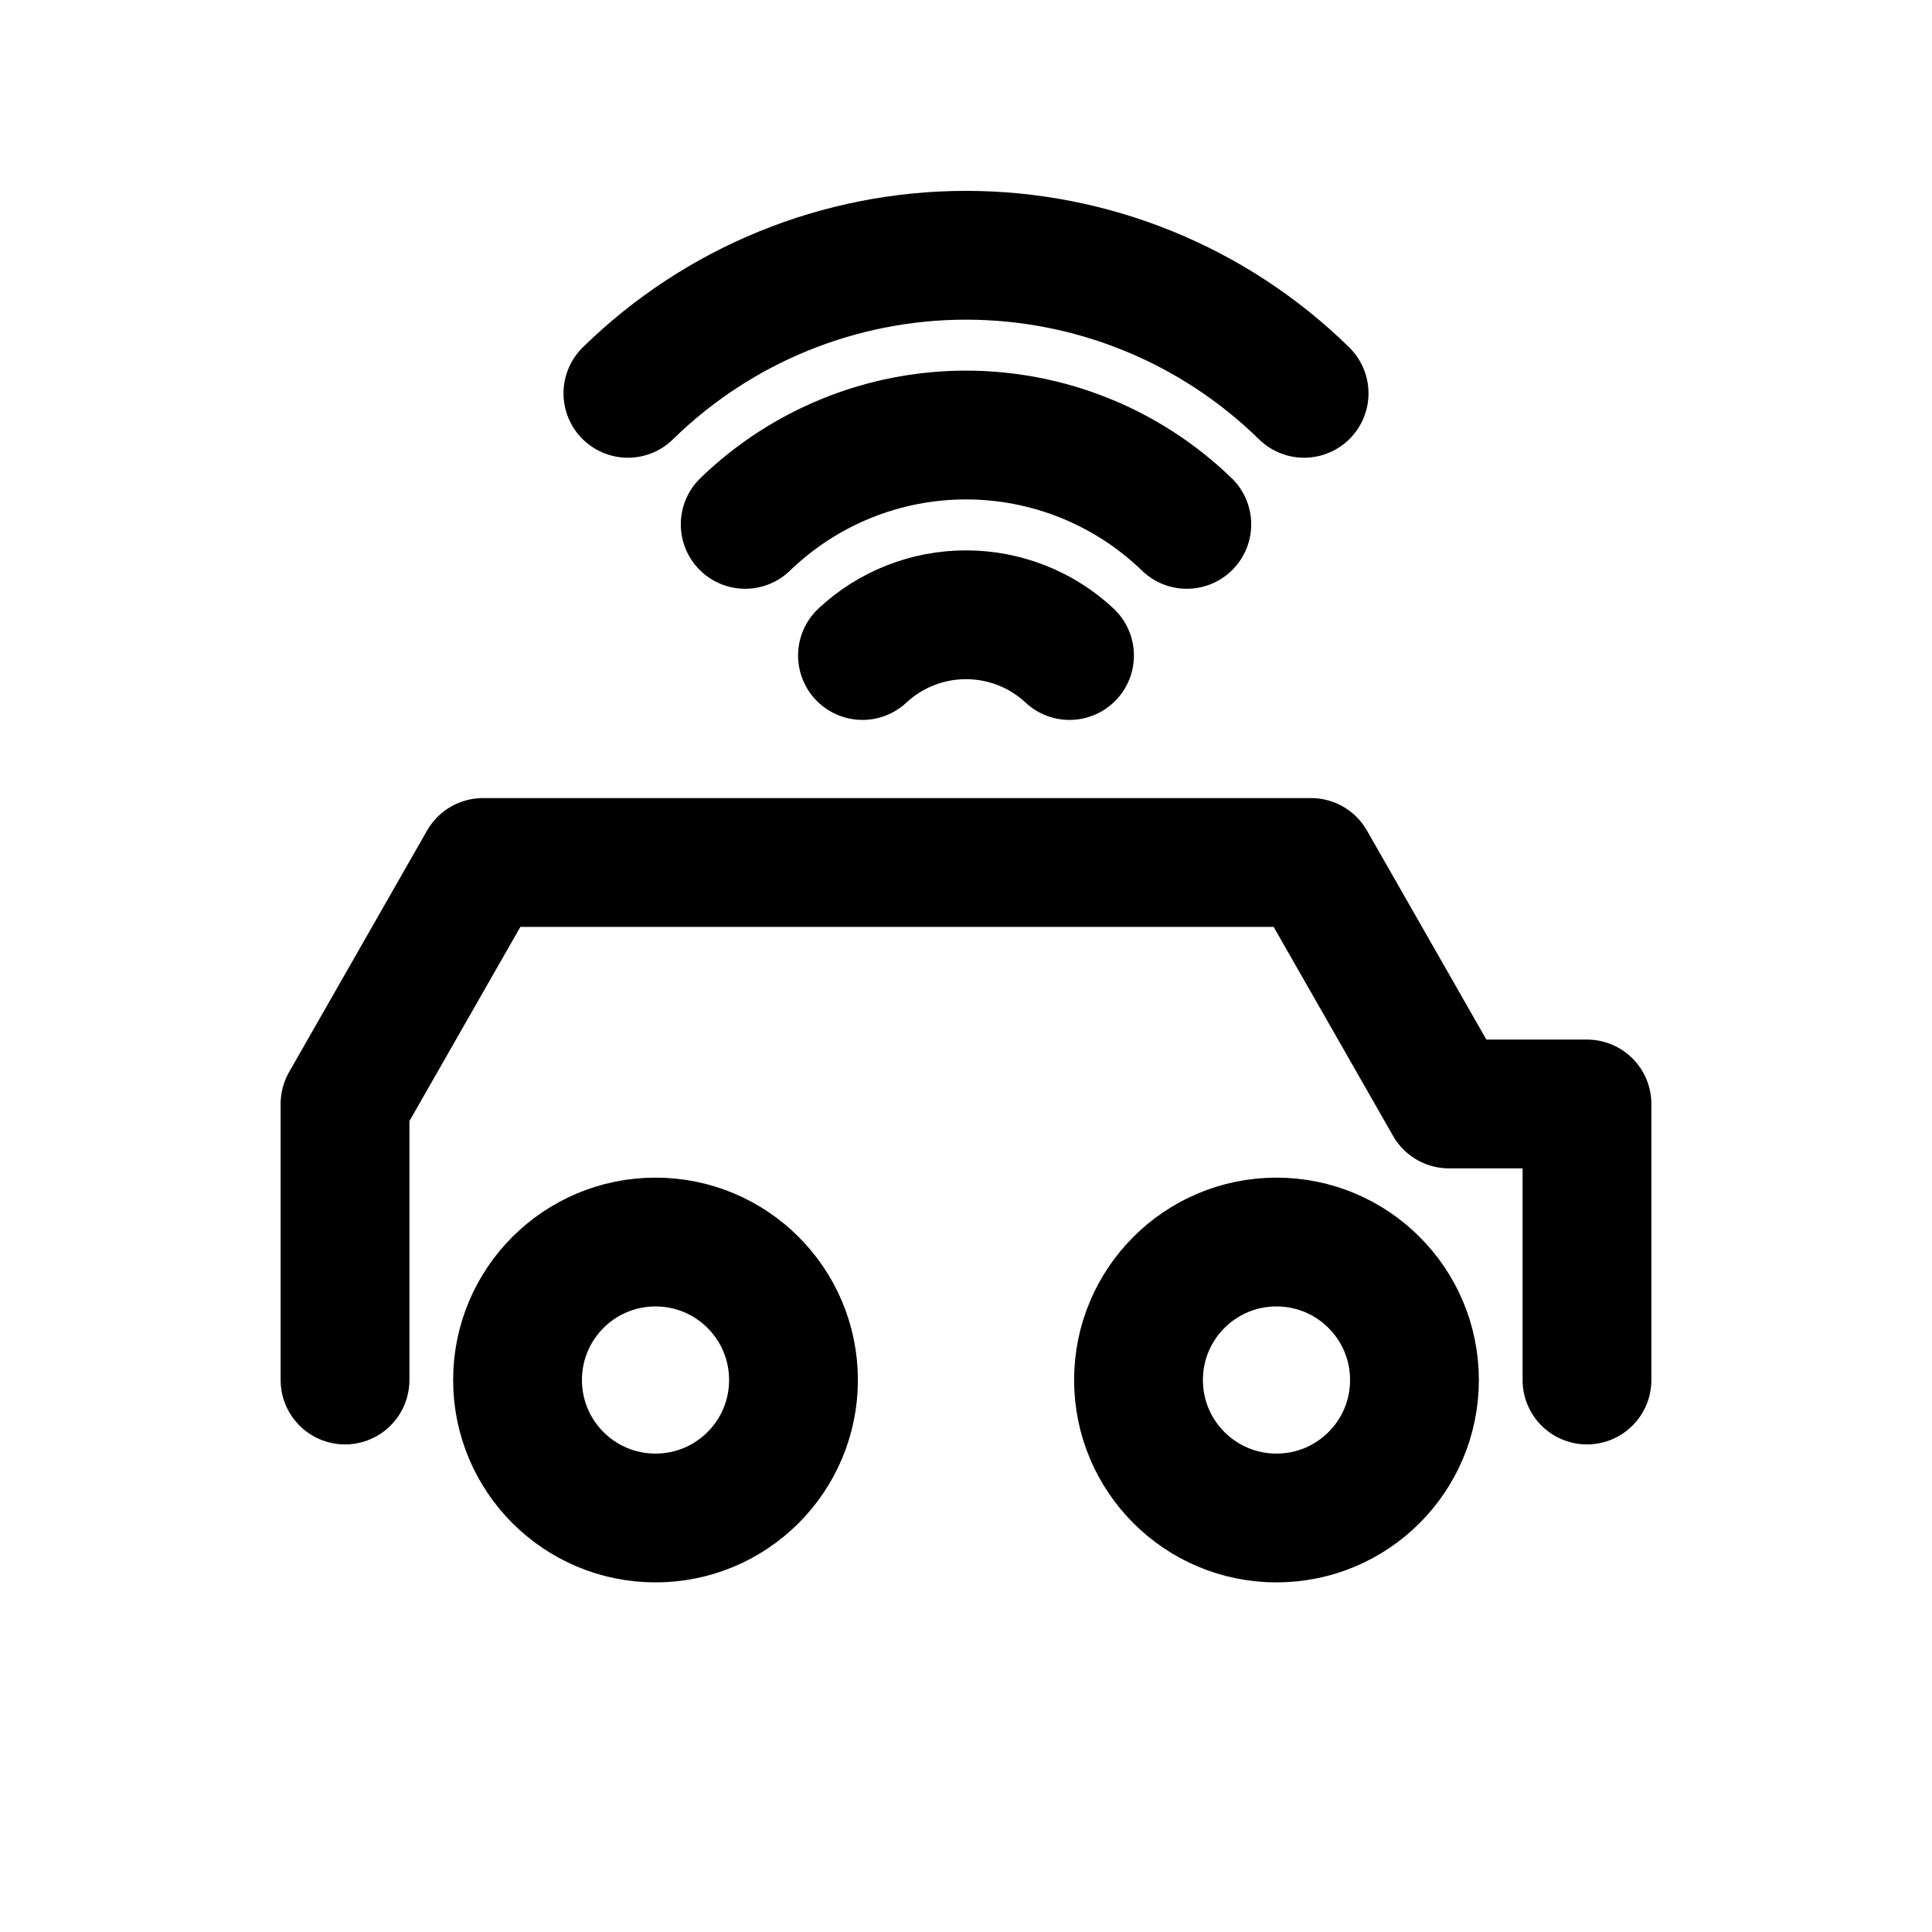
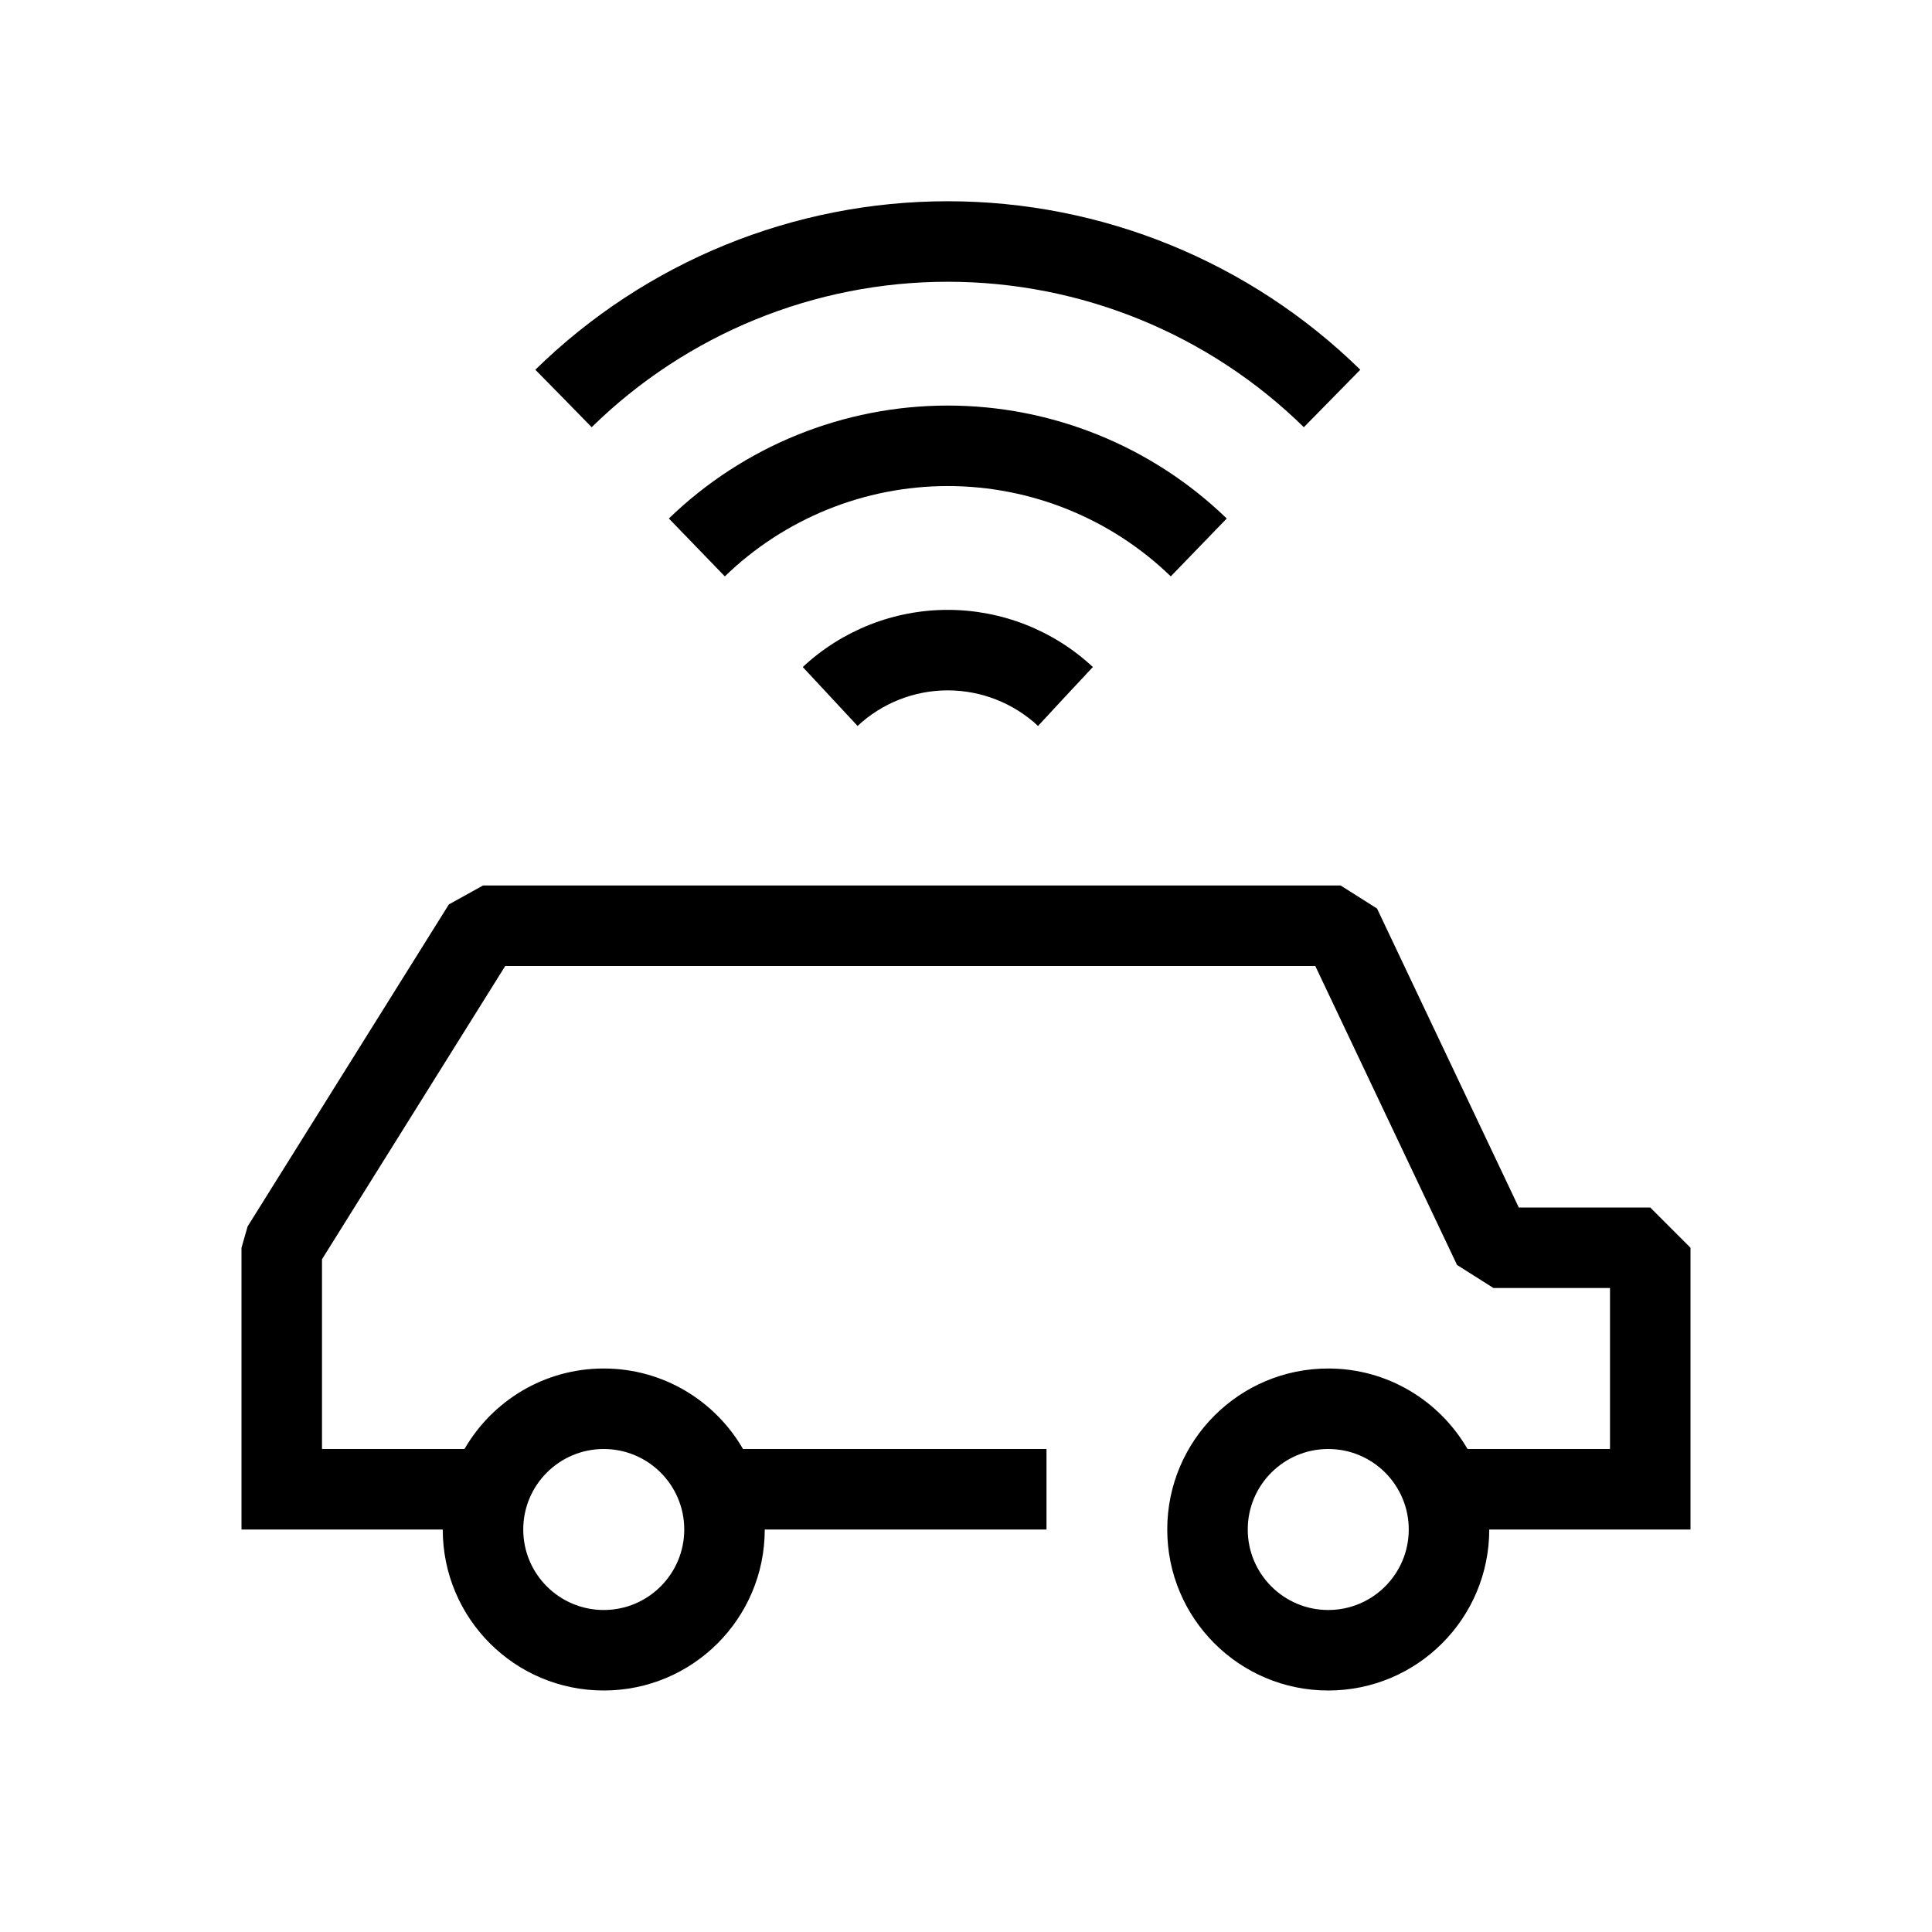
<svg xmlns="http://www.w3.org/2000/svg" width="24" height="24" viewBox="0 0 24 24" fill="none">
-   <path d="M4.286 17.143V13.714L6 10.714H16.286L18 13.714H19.714V17.143" stroke="currentColor" stroke-width="1.6" stroke-linecap="round" stroke-linejoin="round" />
-   <path d="M8.143 18.857C9.09 18.857 9.857 18.09 9.857 17.143C9.857 16.196 9.09 15.429 8.143 15.429C7.196 15.429 6.429 16.196 6.429 17.143C6.429 18.09 7.196 18.857 8.143 18.857Z" stroke="currentColor" stroke-width="1.6" stroke-linecap="round" stroke-linejoin="round" />
-   <path d="M15.857 18.857C16.804 18.857 17.571 18.09 17.571 17.143C17.571 16.196 16.804 15.429 15.857 15.429C14.91 15.429 14.143 16.196 14.143 17.143C14.143 18.09 14.91 18.857 15.857 18.857Z" stroke="currentColor" stroke-width="1.6" stroke-linecap="round" stroke-linejoin="round" />
-   <path d="M10.714 8.143C11.063 7.817 11.523 7.637 12 7.637C12.477 7.637 12.937 7.817 13.286 8.143M9.257 6.514C9.993 5.802 10.976 5.404 12 5.404C13.024 5.404 14.007 5.802 14.743 6.514M7.8 4.886C8.922 3.786 10.43 3.171 12 3.171C13.57 3.171 15.078 3.786 16.2 4.886" stroke="currentColor" stroke-width="1.6" stroke-linecap="round" stroke-linejoin="round" />
+   <path d="M17.106 11.286L18.867 15H20.5L21 15.5V19H18.5C18.5 20.105 17.605 21 16.5 21C15.395 21 14.5 20.105 14.5 19C14.5 17.895 15.395 17 16.5 17C17.24 17 17.884 17.403 18.23 18H20V16H18.552L18.1 15.714L16.339 12H6.276L4 15.643V18H5.77C6.115 17.403 6.76 17 7.5 17C8.24 17 8.885 17.403 9.23 18H13V19H9.5C9.5 20.105 8.605 21 7.5 21C6.395 21 5.5 20.105 5.5 19H3V15.5L3.076 15.235L5.576 11.235L6 11H16.654L17.106 11.286ZM7.5 18C6.948 18 6.5 18.448 6.5 19C6.5 19.552 6.948 20 7.5 20C8.052 20 8.5 19.552 8.5 19C8.5 18.448 8.052 18 7.5 18ZM16.5 18C15.948 18 15.5 18.448 15.5 19C15.5 19.552 15.948 20 16.5 20C17.052 20 17.5 19.552 17.5 19C17.5 18.448 17.052 18 16.5 18ZM11.773 7.576C12.442 7.576 13.087 7.83 13.576 8.286L13.235 8.651L12.895 9.018C12.59 8.734 12.189 8.576 11.773 8.576C11.358 8.576 10.957 8.734 10.653 9.018L10.312 8.651L9.972 8.286C10.461 7.83 11.105 7.576 11.773 7.576ZM11.773 5.038C13.067 5.038 14.31 5.542 15.239 6.441L14.544 7.16C13.801 6.441 12.807 6.038 11.773 6.038C10.74 6.038 9.746 6.441 9.004 7.16L8.309 6.441C9.238 5.542 10.48 5.038 11.773 5.038ZM11.773 2.5C13.689 2.5 15.529 3.252 16.898 4.593L16.197 5.307C15.016 4.149 13.428 3.5 11.773 3.5C10.119 3.5 8.531 4.149 7.35 5.307L7 4.949L6.65 4.593C8.019 3.252 9.858 2.5 11.773 2.5Z" fill="currentColor" />
</svg>
